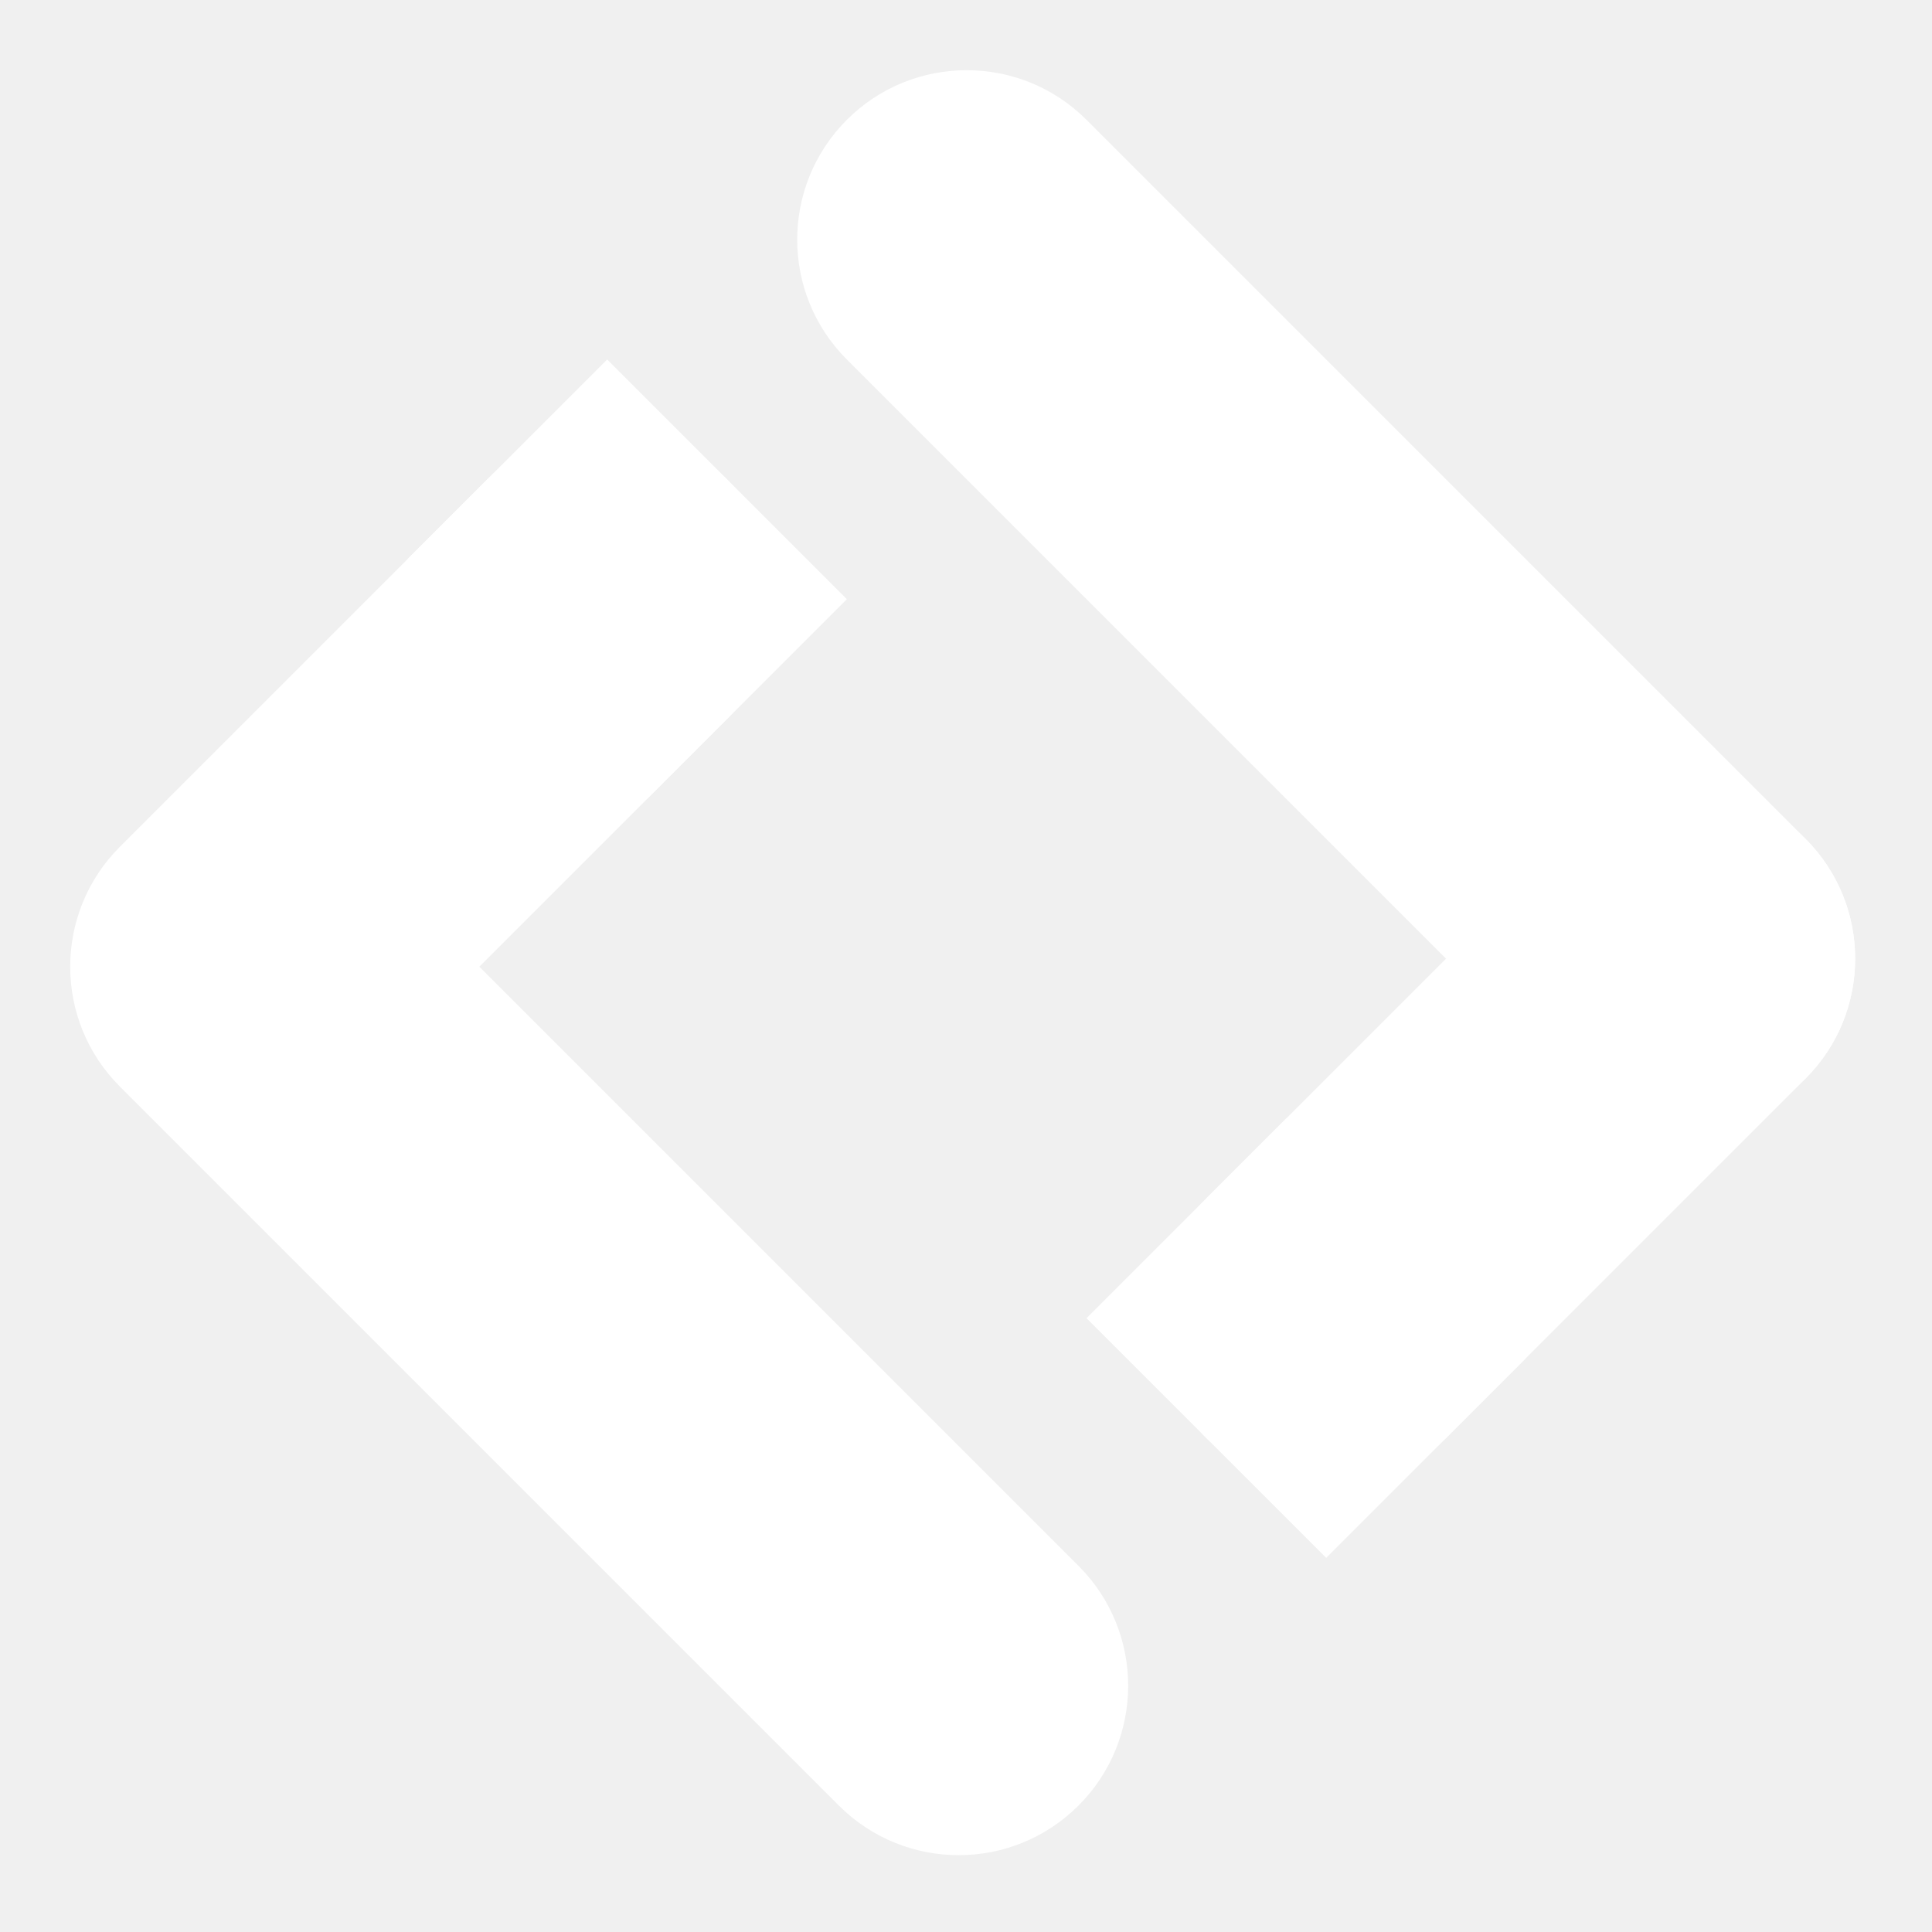
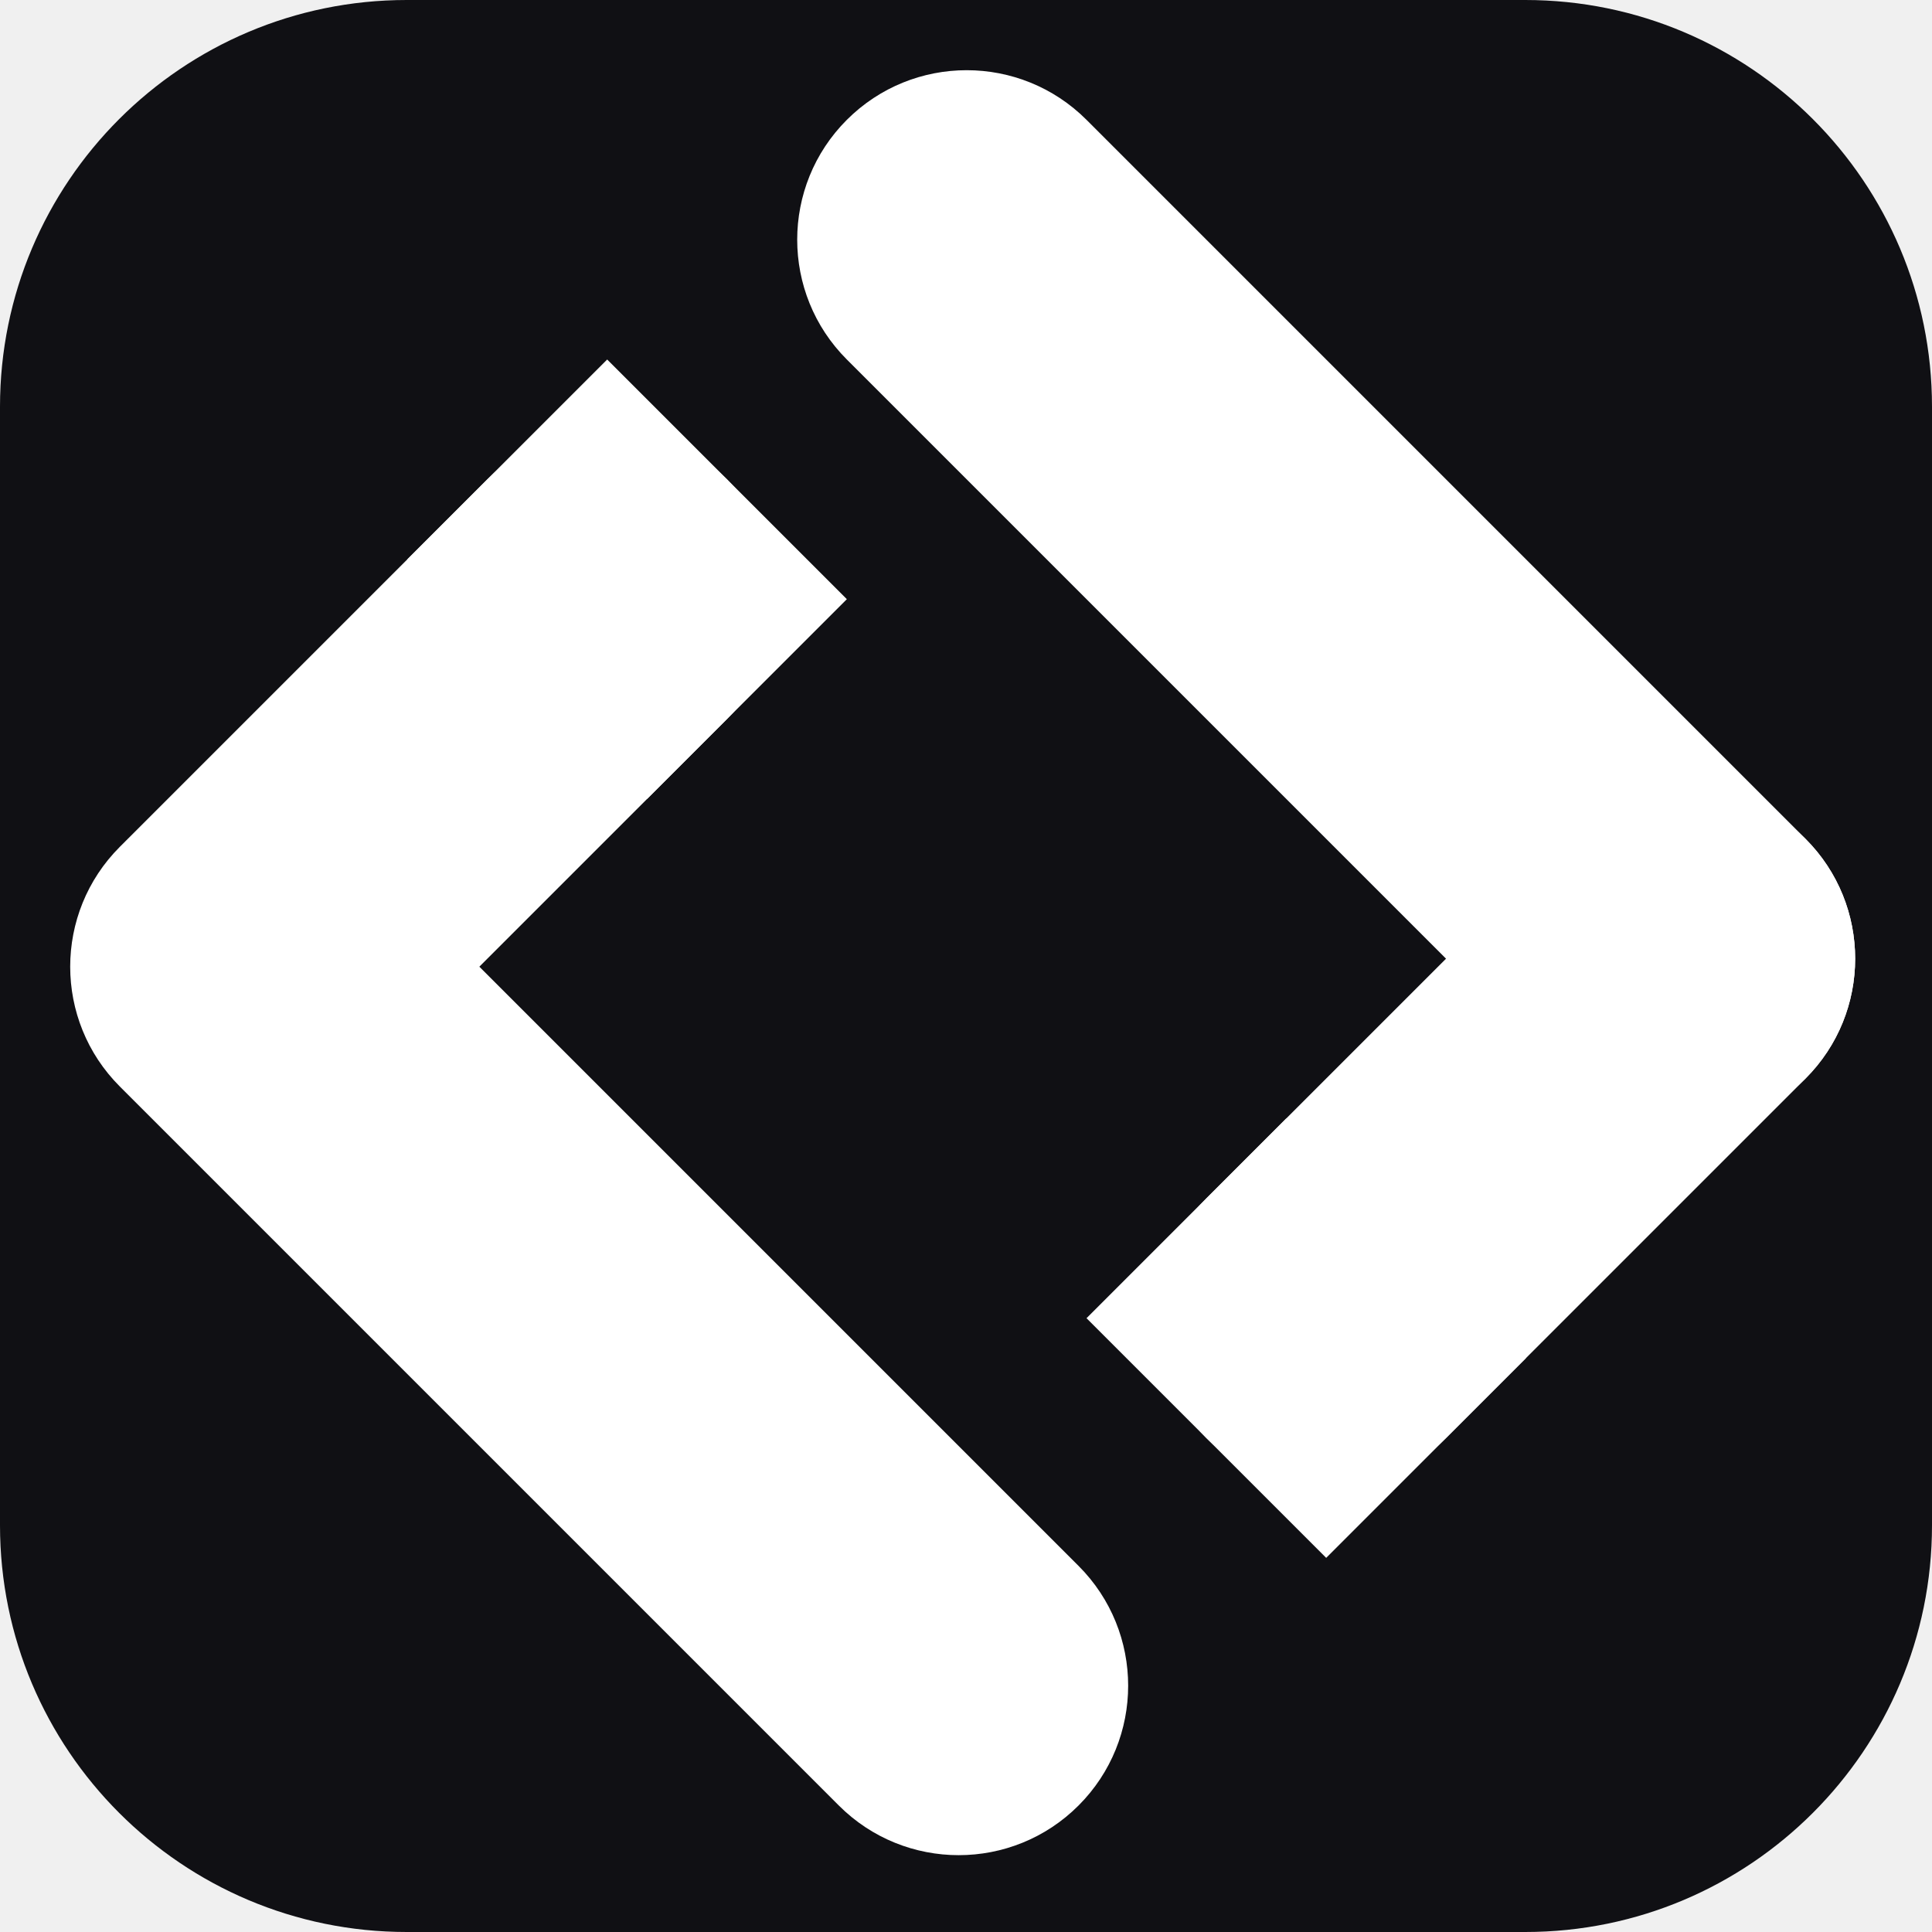
<svg xmlns="http://www.w3.org/2000/svg" width="171" height="171" viewBox="0 0 171 171" fill="none">
+   <rect width="171" height="171" rx="36" fill="#101014" />
  <rect x="85.56" width="120" height="30" rx="15" transform="rotate(45 85.5599 0)" fill="white" />
  <rect x="0.707" y="84.853" width="75" height="30" rx="15" transform="rotate(-45 0.707108 84.8528)" fill="white" />
  <rect x="84.853" y="170.413" width="120" height="30" rx="15" transform="rotate(-135 84.8528 170.413)" fill="white" />
  <rect x="96.166" y="116.673" width="75" height="30" rx="15" transform="rotate(-45 96.1665 116.673)" fill="white" />
  <rect x="53.74" y="31.82" width="30" height="25" transform="rotate(45 53.7401 31.8198)" fill="white" />
  <rect x="113.844" y="98.995" width="30" height="25" transform="rotate(45 113.844 98.9949)" fill="white" />
</svg>
